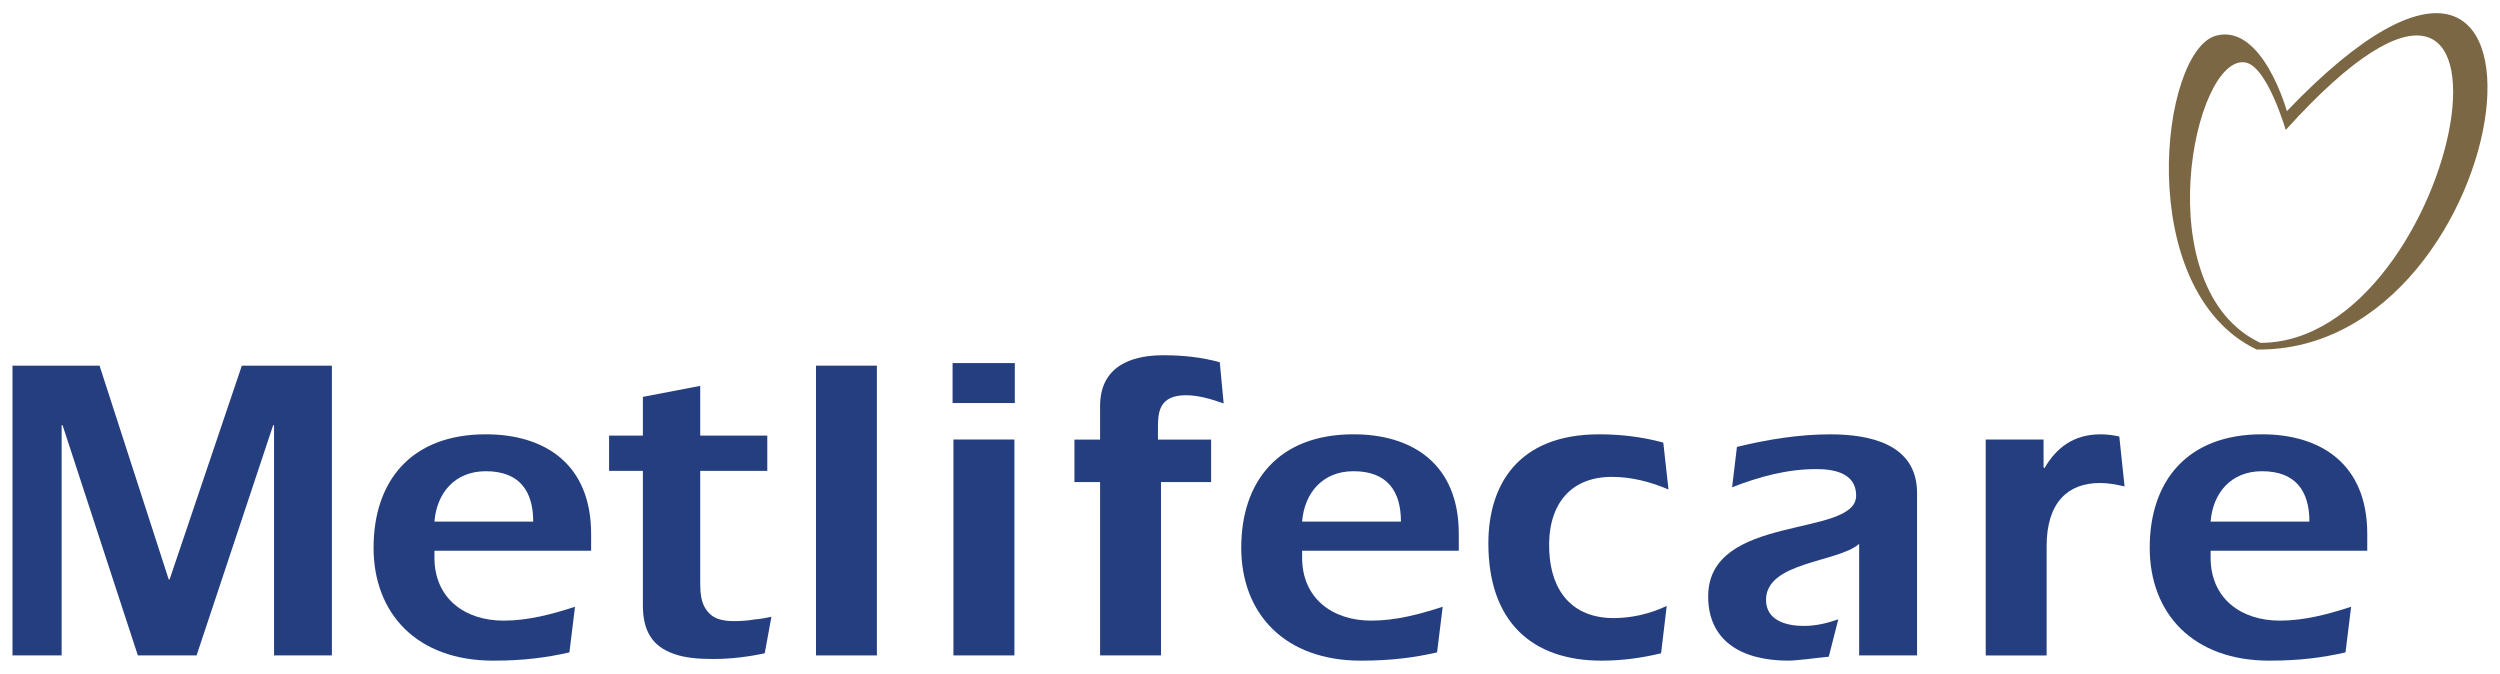
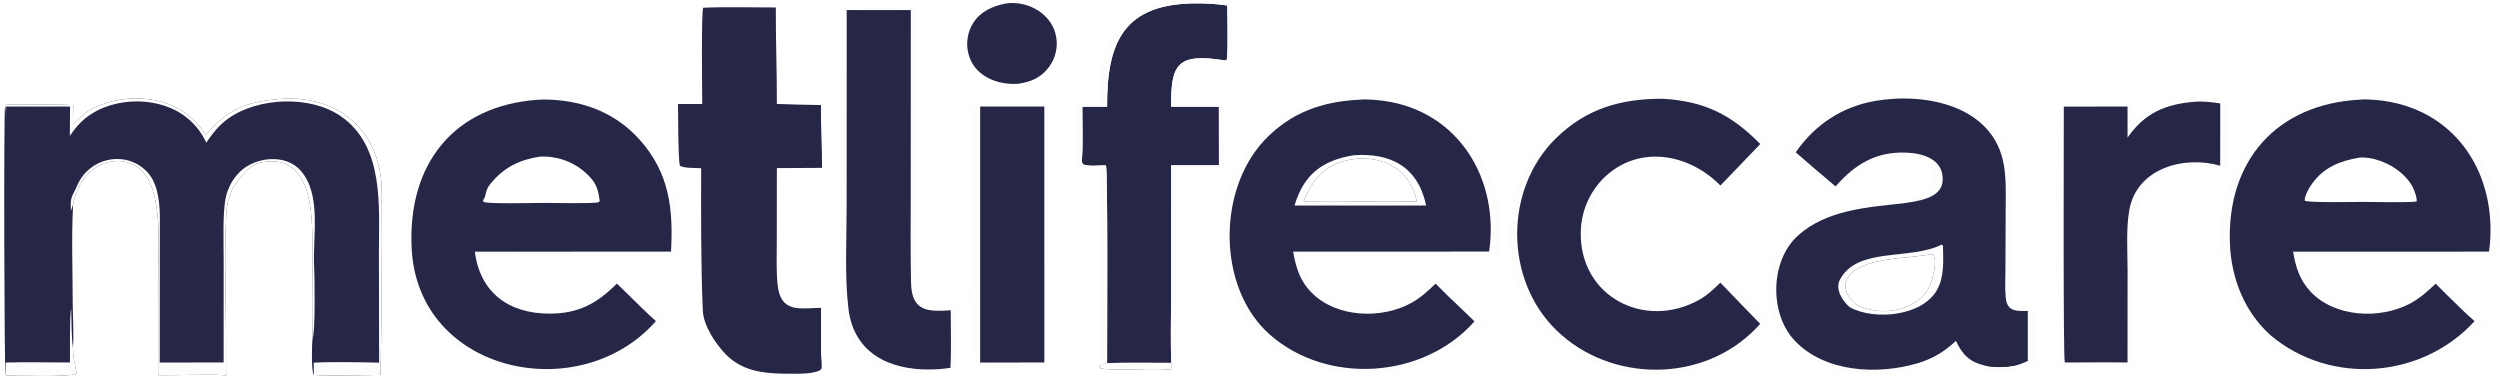
- <svg xmlns="http://www.w3.org/2000/svg" width="1024" height="276" viewBox="0 0 1024 276" fill="none">
-   <path d="M315.975 252.613C313.668 253.146 311.567 253.512 309.26 253.702C306.34 254.219 303.392 254.408 300.458 254.408C297.919 254.408 295.845 254.061 294.153 253.508C291.641 252.608 289.963 250.986 288.707 248.822C287.233 246.288 286.81 242.854 286.81 239.258V192.869H314.282V178.428H298.779H286.81V158.047L263.323 162.557V178.428H249.484V192.869H263.323V247.732C263.323 252.977 264.183 256.956 266.066 260.171C268.154 263.793 271.511 266.315 276.343 267.936C280.532 269.407 285.759 269.925 292.064 269.925C299.393 269.925 306.531 269.025 313.232 267.581L315.975 252.613Z" fill="#243E7F" />
-   <path d="M5.118 268.458H25.248V174.168H25.631L56.461 268.458H80.521L111.883 174.168H112.251V268.458H135.943V149.781H99.053L69.479 237.314H69.097L40.778 149.781H5.117L5.118 268.458Z" fill="#243E7F" />
-   <path d="M235.528 248.543C226.084 251.566 216.476 254.21 206.282 254.21C190.246 254.21 177.949 244.973 177.949 228.434V225.587H242.12V218.639C242.12 190.002 223.054 177.891 198.994 177.891C168.164 177.891 153.016 197.291 153.016 224.321C153.016 251.377 170.826 270.601 202.024 270.601C214.32 270.601 223.764 269.376 233.222 267.221L235.528 248.543ZM177.949 213.652C178.85 202.099 186.152 193.012 198.994 193.012C212.71 193.012 218.401 201.036 218.401 213.652H177.949Z" fill="#243E7F" />
-   <path d="M334.227 268.459H359.174V149.77H334.227V268.459Z" fill="#243E7F" />
-   <path d="M390.528 268.458H415.503V180.026H390.528V268.458ZM390.172 165.08H415.665V148.719H390.172V165.08Z" fill="#243E7F" />
-   <path d="M499.616 148.358C492.328 146.408 485.191 145.512 476.443 145.512C466.999 145.512 450.594 147.829 450.594 166.342V180.048H440.086V197.459H450.594V268.452H475.542V197.459H496.068V180.048H474.3V175.239C474.3 169.353 474.49 161.887 485.709 161.887C490.882 161.887 496.232 163.482 501.213 165.251L499.616 148.358Z" fill="#243E7F" />
-   <path d="M590.927 248.543C581.483 251.566 571.847 254.21 561.68 254.21C545.644 254.21 533.348 244.973 533.348 228.434V225.587H597.518V218.639C597.518 190.002 578.453 177.891 554.392 177.891C523.563 177.891 508.414 197.291 508.414 224.321C508.414 251.377 526.224 270.601 557.422 270.601C569.718 270.601 579.149 269.376 588.62 267.221L590.927 248.543ZM533.348 213.652C534.248 202.099 541.564 193.012 554.392 193.012C568.108 193.012 573.826 201.036 573.826 213.652H533.348Z" fill="#243E7F" />
-   <path d="M682.687 248.192C675.918 251.393 668.412 253.164 660.947 253.164C644.024 253.164 635.304 242.115 634.58 225.767C633.68 208.152 642.059 195.331 660.251 195.331C668.085 195.331 675.918 197.281 683.411 200.495L681.282 181.285C672.725 178.957 663.977 177.895 655.065 177.895C621.383 177.895 609.633 199.08 609.633 222.553C609.633 254.773 627.62 270.604 655.966 270.604C664.345 270.604 672.343 269.527 680.381 267.58L682.687 248.192Z" fill="#243E7F" />
-   <path d="M761.508 268.459H785.227V201.921C785.227 181.649 765.439 177.902 749.744 177.902C736.765 177.902 723.896 180.026 711.449 183.052L709.47 199.592C720.334 195.327 731.934 192.139 743.876 192.139C750.468 192.139 760.28 193.379 760.28 202.997C760.28 220.422 699.672 210.109 699.672 244.277C699.672 262.07 712.692 270.598 732.63 270.598C735.865 270.598 743.507 269.521 749.062 268.992L752.965 253.679C748.339 255.301 743.698 256.379 738.867 256.379C731.757 256.379 723.364 254.227 723.364 245.697C723.364 230.03 752.965 230.398 761.508 222.755L761.508 268.459Z" fill="#243E7F" />
-   <path d="M837.043 180.034H813.352V268.466H838.299V223.644C838.299 205.647 847.211 197.84 860.04 197.84C863.411 197.84 866.467 198.373 870.22 199.242L868.064 178.779C865.567 178.246 863.055 177.895 860.408 177.895C849.34 177.895 842.23 183.426 837.412 191.777L837.045 191.43L837.043 180.034Z" fill="#243E7F" />
-   <path d="M963.022 248.543C953.605 251.566 943.957 254.21 933.817 254.21C917.74 254.21 905.471 244.973 905.471 228.434V225.587H969.627V218.639C969.627 190.002 950.548 177.891 926.502 177.891C895.658 177.891 880.523 197.291 880.523 224.321C880.523 251.377 898.333 270.601 929.531 270.601C941.828 270.601 951.272 269.376 960.716 267.221L963.022 248.543ZM905.471 213.652C906.344 202.099 913.687 193.012 926.502 193.012C940.204 193.012 945.936 201.036 945.936 213.652H905.471Z" fill="#243E7F" />
-   <path d="M936.228 53.243C936.228 53.243 928.654 27.017 919.633 25.573C898.561 22.209 878.963 118.31 925.842 140.435C1008.26 140.435 1047.45 -69.998 936.228 53.243ZM924.314 143.16C873.504 118.773 884.846 20.56 907.787 14.579C926.757 9.633 936.706 45.519 936.706 45.519C1061.51 -84.942 1033.43 144.618 924.314 143.16Z" fill="#7B6744" />
+ <svg xmlns="http://www.w3.org/2000/svg" width="1024" height="154" viewBox="0 0 1024 154" fill="none">
+   <path d="M29.885 50.977C32.303 48.569 34.771 46.075 37.784 44.532C51.992 37.257 72.361 39 82.33 52.602C82.942 53.437 83.699 54.338 84.353 55.145C93.491 44.859 99.922 42.012 113.339 40.645C138.022 38.13 156.184 53.268 156.363 78.409C156.539 103.106 156.364 128.757 155.858 153.569C148.407 153.696 135.745 154.028 128.478 153.59C127.495 151.872 127.701 140.674 128.06 138.381C127.656 127.585 128.019 116.904 127.952 105.507C127.87 91.652 129.615 62.204 107.039 66.517C101.905 67.498 97.475 73.5 94.969 77.938C93.724 81.057 92.863 83.832 92.697 87.221C91.706 107.414 92.747 127.689 92.598 147.9C92.584 149.721 92.53 151.956 92.663 153.748C87.307 153.188 71.372 153.798 64.758 153.678L64.805 112.821C64.855 101.202 66.029 86.267 61.705 75.576C55.671 60.657 36.662 64.263 31.655 78.278C31.041 79.875 30.093 82.008 29.958 83.657C29.209 96.859 29.774 110.432 29.778 123.647C29.78 128.505 30.343 137.9 29.86 142.389C29.993 147.295 30.569 148.39 31.442 153.095C28.222 154.52 7.462 153.848 2.528 153.805L2.255 153.34C1.748 152.131 1.476 44.959 2.08 43.453L2.788 42.844C10.717 42.967 22.505 42.577 30.029 43.07C29.976 45.612 29.856 48.461 29.885 50.977Z" fill="#262647" />
+   <path d="M29.883 50.977C32.302 48.569 34.769 46.075 37.782 44.532C51.99 37.257 72.359 39 82.328 52.602C82.94 53.437 83.697 54.338 84.351 55.145C93.489 44.859 99.92 42.012 113.337 40.645C138.02 38.13 156.182 53.268 156.361 78.409C156.537 103.106 156.362 128.757 155.856 153.569C148.405 153.696 135.743 154.028 128.476 153.59C128.601 152.561 128.501 149.71 128.489 148.546C135.779 148.142 147.866 148.377 155.283 148.544L155.204 103.587C155.187 84.574 157.489 59.986 139.614 47.611C127.142 38.977 105.85 39.806 93.561 48.508C89.632 51.289 87.19 54.517 84.49 58.435C82.416 53.868 79.146 49.946 75.026 47.082C63.119 38.802 43.694 39.809 33.205 50.015C31.317 51.851 30.102 53.526 28.613 55.665L28.682 43.639L2.505 43.644L2.494 51.387C2.488 49.133 2.678 45.538 2.078 43.453L2.786 42.844C10.715 42.967 22.503 42.577 30.027 43.07C29.974 45.612 29.854 48.461 29.883 50.977Z" fill="#FDFDFD" />
+   <path d="M91.6 148.464L91.614 106.649C91.616 99.897 91.132 86.936 92.474 80.903C93.322 76.993 95.262 73.401 98.069 70.547C104.421 64.205 116.853 62.859 123.071 69.799C131.952 79.713 127.939 97.25 128.679 109.565C128.891 113.086 129.167 136.695 128.061 138.381C127.657 127.585 128.02 116.904 127.953 105.507C127.871 91.652 129.615 62.204 107.039 66.517C101.906 67.499 97.475 73.5 94.97 77.938C93.725 81.057 92.864 83.833 92.698 87.221C91.707 107.414 92.748 127.689 92.599 147.9C92.585 149.721 92.531 151.956 92.664 153.748C87.308 153.188 71.373 153.798 64.759 153.678L64.806 112.821C64.856 101.202 66.029 86.267 61.706 75.576C55.672 60.657 36.663 64.264 31.656 78.278C31.042 79.875 30.094 82.008 29.959 83.657L29.066 86.382C28.634 80.378 29.547 80.793 31.672 75.875C36.438 64.84 50.681 61.435 59.575 69.707C64.457 74.202 65.286 81.761 65.485 88.088C65.426 108.202 65.418 128.367 65.428 148.496L91.6 148.464Z" fill="#FDFDFD" />
+   <path d="M28.657 148.475C28.685 145.103 28.465 128.274 29.162 126.508C29.368 131.358 29.209 137.78 29.862 142.39C29.996 147.295 30.572 148.39 31.445 153.096C28.225 154.521 7.464 153.848 2.531 153.806L2.258 153.34L2.333 148.492C10.594 148.261 20.299 148.475 28.657 148.475Z" fill="#FDFDFD" />
+   <path d="M587.158 114.007C591.159 115.207 607.487 128.806 607.948 131.706C604.816 137.374 592.873 144.74 586.994 147.252C558.03 159.62 517.707 152.888 505.066 120.754C499.351 106.23 498.912 88.747 504.252 74.177C515.537 43.364 552.611 32.116 581.666 43.512C592.636 47.784 604.265 58.18 609.003 69.386C613.504 78.289 614.636 85.241 614.602 95.211C614.598 96.942 614.555 102.896 614.766 104.292C612.233 105.651 542.748 104.536 533.027 105.015C536.757 125.064 559.042 132.784 575.749 122.636C579.608 120.29 583.497 116.799 587.158 114.007ZM533.949 82.605C541.831 82.69 549.713 82.689 557.595 82.602C564.947 82.584 573.057 82.737 580.348 82.491C577.756 70.388 568.435 64.455 556.358 64.931C544.424 66.096 538.286 71.673 533.949 82.605Z" fill="#FDFDFD" />
+   <path d="M556.95 40.839C559.396 40.492 564.401 40.973 566.921 41.327C597.552 45.627 614.233 73.497 609.939 103.037L529.665 103.062C530.858 109.704 532.391 115.001 537.327 119.955C547.522 130.186 565.917 130.813 578.128 124.048C581.857 121.98 584.989 119.141 588.003 116.171L593.258 121.384C596.82 124.69 600.429 128.252 603.948 131.625L603.651 131.962C582.809 155.188 543.71 157.747 520.198 137.12C498.599 118.168 498.521 78.147 517.804 57.563C528.472 46.171 541.54 41.532 556.95 40.839ZM533.955 82.606C541.837 82.691 549.719 82.69 557.6 82.602C564.952 82.585 573.063 82.737 580.354 82.492C577.761 70.388 568.441 64.455 556.364 64.931C544.43 66.096 538.292 71.674 533.955 82.606Z" fill="#262647" />
+   <path d="M554.379 63.596C569.505 62.496 580.772 68.213 584.149 84.171L560.688 84.192L530.242 84.187C533.968 71.477 541.638 65.7 554.379 63.596ZM533.951 82.608C541.832 82.693 549.714 82.692 557.596 82.605C564.948 82.587 573.058 82.74 580.35 82.494C577.757 70.391 568.437 64.457 556.36 64.933C544.425 66.098 538.288 71.676 533.951 82.608Z" fill="#FDFDFD" />
+   <path d="M773.974 39.103C791.814 37.608 816.73 43.391 822.682 62.796C825.107 70.704 823.806 81.954 823.901 90.282C824 98.794 823.337 107.533 823.72 116.087C823.776 125.277 824.194 125.909 833.755 125.964C833.411 133.818 833.945 141.779 833.54 149.844C822.355 154.356 807.969 153.798 799.945 143.721C780.327 156.726 749.42 158.237 732.308 140.193C730.921 138.54 728.802 136.196 727.872 134.305C724.198 126.825 723.014 117.015 725.473 109.002C730.852 91.496 747.305 86.101 763.766 83.652C772.342 82.376 782.321 82.469 789.901 78.491C794.837 71.523 790.522 65.49 782.717 64.322C768.651 62.217 761.66 71.179 751.81 78.718C749.79 77.455 745.582 73.808 743.489 72.188C739.703 69.258 735.039 66.008 731.524 62.886C739.871 48.551 758.034 40.545 773.974 39.103ZM760.127 124.567C769.262 129.917 784.341 127.847 789.919 118.083C791.318 115.631 794.191 105.602 791.374 104.056C782.722 105.678 773.345 105.47 765.076 108.171C756.466 110.982 751.957 117.549 760.127 124.567Z" fill="#FDFDFD" fill-opacity="0.988" />
+   <path d="M735.538 62.391C743.307 51.103 754.428 43.746 767.922 41.369C788.673 37.714 816.785 43.274 820.816 67.783C821.811 73.824 821.54 79.968 821.518 86.058L821.428 110.277C821.411 114.099 821.165 118.197 821.561 121.984C822.164 127.763 826.049 127.404 830.589 127.36L830.585 147.856C828.741 148.659 827.372 149.319 825.377 149.75C820.782 150.462 817.754 150.613 813.193 149.799C806.788 148.291 803.941 145.442 801.138 139.643C796.335 144.1 791.589 146.985 785.275 148.838C769.033 153.604 747.416 152.534 735.124 139.536C724.594 128.405 724.994 106.529 736.679 96.281C748.274 86.037 764.558 84.926 779.232 83.318C784.9 82.46 795.233 81.467 795.706 74.127C796.266 65.407 788.049 62.807 780.882 62.514C768.396 62.002 759.79 67.281 751.853 76.347C746.37 71.749 740.93 67.097 735.538 62.391ZM760.131 124.568C769.266 129.918 784.345 127.848 789.922 118.083C791.322 115.632 794.195 105.603 791.378 104.057C782.725 105.679 773.349 105.471 765.079 108.172C756.47 110.983 751.96 117.55 760.131 124.568Z" fill="#262647" />
+   <path d="M813.195 149.799C815.702 148.096 823.097 147.732 825.38 149.75C820.784 150.462 817.756 150.613 813.195 149.799Z" fill="#232840" />
+   <path d="M795.349 100.18C795.659 100.34 795.848 100.651 795.853 100.934C795.973 106.824 796.395 113.521 793.376 118.81C787.234 129.57 767.78 131.347 757.723 125.868C754.673 123.405 751.641 118.442 753.562 114.703C760.639 100.931 782.243 106.761 795.349 100.18ZM760.13 124.569C769.266 129.919 784.344 127.849 789.922 118.085C791.322 115.633 794.194 105.604 791.378 104.058C782.725 105.68 773.349 105.472 765.079 108.173C756.469 110.985 751.96 117.551 760.13 124.569Z" fill="#FDFDFD" />
+   <path d="M964.384 39.117C988.128 38.912 1008.82 47.651 1019.05 70.336C1022.76 78.581 1025.87 94.898 1022.67 103.455C1021.76 104.318 1021.65 104.408 1020.07 104.44C1012.02 104.602 1003.66 104.514 995.631 104.512L942.633 104.57C948.237 124.404 964.935 132.906 984.286 123.526C998.219 116.773 992.314 106.316 1007.44 122.36C1010.62 125.007 1015.48 128.824 1018.13 131.787C1006.35 143.27 993.822 150.569 977.279 152.202C960.244 153.884 942.814 150.897 929.281 139.874C918.406 131.094 911.481 118.345 910.042 104.449C906.407 67.505 927.696 42.553 964.384 39.117ZM967.808 82.695C971.796 82.717 986.732 83.044 989.842 82.531C990.195 81.205 988.641 77.212 987.943 76.042C984.687 70.608 978.687 66.733 972.631 65.191C970.637 64.662 968.574 64.442 966.515 64.539C958.664 65.869 952.048 68.342 947.091 75.134C945.859 76.82 943.934 80.034 943.998 82.172C945.14 83.107 964.801 82.704 967.808 82.695Z" fill="#FDFDFD" />
+   <path d="M966.526 40.83C968.929 40.521 973.481 40.919 975.949 41.252C1007.26 45.483 1023.55 73.084 1019.51 103.068L939.245 103.07C940.335 109.377 941.868 114.59 946.365 119.411C956.266 130.021 974.679 130.877 987.044 124.4C991.166 122.242 994.297 119.335 997.652 116.204L1002.59 121.127C1006.25 124.566 1009.75 128.288 1013.58 131.536C992.238 154.972 954.755 158.12 930.045 137.348C919.269 127.688 913.903 113.907 913.369 99.721C912.085 65.522 932.862 42.579 966.526 40.83ZM967.813 82.695C971.802 82.717 986.738 83.045 989.848 82.531C990.201 81.205 988.646 77.213 987.949 76.043C984.693 70.608 978.693 66.733 972.637 65.191C970.643 64.663 968.58 64.443 966.521 64.539C958.67 65.869 952.054 68.342 947.097 75.135C945.865 76.82 943.94 80.034 944.004 82.172C945.146 83.108 964.807 82.704 967.813 82.695Z" fill="#262647" />
+   <path d="M216.177 39.934C239.147 38.25 259.092 45.481 270.814 66.328C278.201 79.467 278.007 90.047 277.481 104.623C271.056 105.244 260.988 104.659 254.271 104.783C235.649 105.126 215.658 104.063 197.138 104.807C203.017 131.454 233.598 133.855 249.033 116.003C252.692 111.771 257.577 117.85 260.396 120.675C264.31 124.433 268.123 127.816 272.197 131.398C258.081 148.306 234.708 155.493 213.283 153.133C204.623 152.179 193.779 146.804 186.903 141.629C175.897 133.261 168.692 120.847 166.89 107.146C164.895 92.759 167.479 72.842 176.684 61.201C187.341 47.725 199.698 42.224 216.177 39.934ZM223.018 83.108C226.92 83.127 242.549 83.453 245.144 82.864L245.646 82.283C245.033 77.95 244.415 75.375 241.271 72.127C235.904 66.582 229.011 63.974 221.401 64.106C212.902 65.394 206.403 68.437 200.824 75.364C198.459 78.299 199.401 80.081 197.831 82.041L198.071 82.72C200.536 83.639 219.01 83.082 223.018 83.108Z" fill="#FDFDFD" />
+   <path d="M220.557 40.846C222.247 40.755 223.941 40.75 225.632 40.831C239.807 41.545 252.501 46.566 262.063 57.291C274.243 70.952 275.794 85.641 274.854 103.05L194.492 103.088C196.639 119.944 208.464 128.468 225.128 128.468C236.856 128.467 244.519 124.354 252.664 116.15L256.713 120.076C260.64 123.928 264.57 127.866 268.657 131.541C237.519 166.946 171.177 152.944 168.617 101.793C166.894 67.366 185.673 43.199 220.557 40.846ZM223.025 83.108C226.927 83.127 242.555 83.452 245.15 82.864L245.653 82.283C245.04 77.949 244.421 75.375 241.278 72.127C235.911 66.582 229.017 63.974 221.408 64.106C212.909 65.394 206.41 68.437 200.831 75.364C198.466 78.299 199.408 80.081 197.838 82.041L198.078 82.72C200.543 83.639 219.016 83.082 223.025 83.108Z" fill="#262647" />
+   <path d="M621.175 76.498C627.795 60.413 637.482 50.597 653.698 43.631C669.164 36.988 687.904 37.557 703.439 43.762C712.51 47.385 718.703 52.62 725.986 58.892C723.992 61.002 706.489 78.458 706.036 78.455C704.296 78.442 697.022 72.171 695.045 70.888C684.351 63.946 671.029 63.851 661.144 72.412C655.132 77.621 651.398 86.271 650.898 94.135C650.39 102.081 653.857 111.439 659.185 117.335C663.862 122.511 670.331 125.444 677.283 125.727C681.999 125.919 687.215 124.954 691.414 122.737C695.092 120.793 701.131 113.76 704.438 113.414C705.076 113.347 705.636 113.781 706.148 114.122C712.376 118.251 718.858 127.313 725.31 132.469C708.84 147.606 698.223 153.622 674.927 153.343C648.753 153.031 622.825 133.797 619.018 107.134C617.015 97.024 618.402 86.3 621.175 76.498Z" fill="#FDFDFD" />
+   <path d="M681.118 40.45C698.26 41.518 709.027 46.848 721.005 59.001L704.681 75.992C691.648 62.755 671.113 59.149 656.999 72.808C650.973 78.746 647.553 86.828 647.484 95.282C647.067 121.346 673.395 135.12 695.671 122.983C699.13 121.098 701.86 118.521 704.656 115.779L711.499 122.887L720.983 132.66C720.389 133.305 719.786 133.942 719.179 134.573C697.471 156.972 659.777 156.871 637.565 135.326C616.168 114.625 616.039 77.491 637.316 56.638C649.827 44.38 664.028 40.398 681.118 40.45Z" fill="#262647" />
+   <path d="M288.027 3.164C296.981 2.767 308.618 3.065 317.771 3.055C317.728 16.379 318.236 29.396 318.202 42.574C324.231 42.794 330.261 42.945 336.291 43.027C336.119 51.269 336.747 60.211 336.722 68.758L318.202 68.856L318.163 99.441C318.158 105.126 317.917 110.788 318.49 116.45C319.692 128.378 327.479 126.244 336.295 126.082L336.291 145.012C336.33 146.785 336.851 149.997 336.403 151.228C334.215 153.215 327.246 153.113 324.257 153.076C314.218 153.091 304.458 152.652 297.08 144.931C292.945 140.607 288.126 133.295 287.872 127.206C287.049 107.775 287.165 88.347 287.2 68.903C284.805 68.757 280.443 68.969 278.463 67.888C277.733 64.511 277.767 47.049 277.719 42.597H287.63C287.618 37.637 287.2 5.112 288.027 3.164Z" fill="#262647" />
+   <path d="M453.475 43.709C453.333 17.028 460.448 1.495 489.877 1.378C494.167 1.342 498.453 1.633 502.699 2.247C502.717 5.854 503.083 21.536 502.497 24.41C501.851 24.794 502.165 24.817 501.502 24.713C482.353 21.7 479.528 26.092 479.709 43.716L499.254 43.719L499.284 67.702L479.713 67.689L479.7 120.772C479.7 129.166 479.368 140.387 479.795 148.598C479.851 149.791 479.842 150.432 480.144 151.61C474.691 150.461 457.678 152.027 451.257 150.977C450.486 150.85 450.412 150.343 450.158 149.721L453.466 148.707C453.453 139.777 453.832 68.999 452.979 67.688C450.408 67.657 445.998 68.217 443.698 67.307C443.392 67.186 443.263 66.382 443.125 65.934C443.65 59.84 443.332 50.153 443.323 43.721L453.475 43.709Z" fill="#262647" />
+   <path d="M453.464 148.711C461.992 148.408 471.213 148.586 479.793 148.601C479.849 149.794 479.84 150.436 480.142 151.613C474.689 150.464 457.676 152.031 451.255 150.98C450.484 150.854 450.41 150.347 450.156 149.724L453.464 148.711Z" fill="#FDFDFD" />
+   <path d="M443.125 65.934C444.65 66.415 449.603 65.682 452.264 66.145C452.609 66.76 452.764 66.993 452.979 67.688C450.408 67.657 445.998 68.217 443.698 67.307C443.392 67.186 443.263 66.382 443.125 65.934Z" fill="#232840" />
+   <path d="M345.539 3.429C355.389 3.297 365.239 3.29 375.089 3.408L375.826 111.491C376.054 126.198 377.941 126.118 391.646 125.726C391.185 133.215 391.628 143.13 391.146 150.721C391.107 151.335 389.66 151.82 388.941 152.151C379.017 153.35 367.152 153.778 358.258 148.415C351.263 144.197 346.637 136.834 344.816 128.97C343.868 124.888 344.32 6.917 344.975 4.348C345.039 4.097 345.393 3.667 345.539 3.429Z" fill="#FDFDFD" fill-opacity="0.984" />
+   <path d="M346.811 4.109L373.066 4.127L373.04 78.279C373.036 90.784 372.885 103.317 373.165 115.816C373.424 127.506 379.763 127.747 389.42 127.084C389.428 134.421 389.687 143.438 389.312 150.64C386.56 151.093 383.778 151.327 380.991 151.339C364.056 151.558 349.752 144.495 347.538 126.565C345.945 113.671 346.78 97.949 346.789 84.794L346.811 4.109Z" fill="#262647" />
+   <path d="M899.942 40.425C904.159 40.303 908.38 40.605 912.536 41.324C912.467 45.457 912.842 65.593 912.097 68.135C908.935 70.887 892.776 63.023 881.75 74.478C878.485 77.936 876.176 82.184 875.056 86.802C873.545 92.973 873.833 105.132 873.786 111.879C873.661 124.63 873.67 137.381 873.812 150.132L850.231 150.193C848.009 150.214 845.696 150.133 843.465 150.088C843.245 133.031 843.611 115.919 843.641 98.853C843.581 80.024 843.426 61.195 843.172 42.367C851.489 42.2 864.965 41.903 873.045 42.476C873.441 44.286 873.734 46.831 874.01 48.715C875.75 47.792 877.86 46.188 879.717 45.101C886.397 41.187 892.388 40.824 899.942 40.425Z" fill="#FDFDFD" />
+   <path d="M898.813 41.694C901.858 41.363 906.363 41.85 909.404 42.37L909.399 67.878C894.687 63.611 875.335 68.796 872.187 85.897C870.8 93.438 871.442 102.912 871.459 110.706L871.438 148.482C863.06 148.335 854.167 148.476 845.751 148.479C845.027 147.576 845.341 51.975 845.341 43.656L871.442 43.643L871.45 56.344C878.389 46.368 886.878 42.664 898.813 41.694Z" fill="#262647" />
+   <path d="M398.904 42.457C408.332 42.065 420.06 42.344 429.656 42.322C429.105 77.091 430.823 112.247 429.901 147.062C429.871 148.341 429.544 149.383 428.911 150.475C421.038 150.756 406.967 150.855 399.27 150.38C398.348 141.927 398.887 130.2 398.852 121.42L398.762 67.405C398.783 63.538 398.396 45.185 398.904 42.457Z" fill="#FDFDFD" />
+   <path d="M401.477 43.648L427.754 43.649L427.767 148.463L401.469 148.508L401.477 43.648Z" fill="#262647" />
+   <path d="M411.726 1.469C420.909 -0.032 431.112 5.671 432.641 15.297C433.326 19.511 432.301 23.823 429.794 27.28C426.525 31.756 422.39 33.526 417.14 34.308C408.311 34.956 398.715 31.027 396.583 21.664C395.588 17.42 396.35 12.953 398.697 9.278C401.678 4.674 406.536 2.544 411.726 1.469Z" fill="#262647" />
+   <path d="M450.545 42.263C450.601 34.775 450.2 28.448 452.81 21.321C461.015 -1.112 484.807 -1.396 504.688 0.984C504.839 8.455 505.381 18.827 505.157 26.054C487.714 24.679 482.425 22.33 482.188 42.484L501.509 42.537C501.664 50.535 501.768 60.651 502.328 68.619C496.281 68.742 487.804 68.423 482.205 68.812C482.322 78.204 483.019 148.062 481.06 151.1L480.138 151.612C479.836 150.434 479.845 149.793 479.789 148.6C479.363 140.389 479.694 129.168 479.694 120.774L479.707 67.691L499.278 67.704L499.248 43.721L479.703 43.718C479.522 26.095 482.347 21.703 501.496 24.715C502.16 24.819 501.845 24.796 502.491 24.412C503.077 21.538 502.711 5.856 502.694 2.249C498.447 1.635 494.162 1.344 489.872 1.38C460.442 1.497 453.327 17.03 453.469 43.711L443.317 43.723C443.326 50.155 443.645 59.842 443.119 65.936C443.257 66.384 443.386 67.188 443.692 67.309C445.992 68.219 450.402 67.659 452.974 67.69C453.826 69.001 453.447 139.779 453.46 148.709L450.153 149.723C451.126 141.239 450.424 122.501 450.359 113.347C450.252 98.899 451.001 83.335 450.588 69.123C447.31 69.048 443.701 69.044 440.453 68.88C440.475 60.012 440.406 51.142 440.242 42.275C443.559 42.273 447.267 42.358 450.545 42.263Z" fill="#FDFDFD" fill-opacity="0.988" />
+   <path d="M92.665 153.748C92.532 151.956 92.586 149.721 92.6 147.9C92.749 127.689 91.708 107.413 92.699 87.221C92.865 83.832 93.726 81.057 94.972 77.938C95.131 81.481 94.813 102.153 94.64 105.521C94.266 112.84 95.466 149.027 94.415 152.911C93.748 153.306 93.428 153.543 92.665 153.748Z" fill="#FDFDFD" fill-opacity="0.016" />
+   <path d="M609.008 69.387C617.872 70.569 612.216 80.058 616.015 82.946L616.739 82.896C616.881 81.988 616.859 81.886 616.752 80.964L617.333 80.751L617.049 79.82C616.192 79.654 616.627 79.621 615.731 80.133C615.955 78.839 615.994 76.15 616.476 75.61L617.841 75.948C618.832 74.955 618.548 75.206 618.914 73.679C619.952 75.685 619.452 75.37 621.179 76.497C618.406 86.299 617.019 97.024 619.022 107.133C616.368 106.128 617.648 104.607 614.771 104.293C614.56 102.897 614.603 96.944 614.607 95.212C614.641 85.242 613.509 78.29 609.008 69.387Z" fill="#FDFDFD" fill-opacity="0.024" />
+   <path d="M2.528 153.803L1.23 153.886C-0.203 152.031 1.261 87.184 0.664 78.885C0.393 75.125 -0.587 45.873 0.503 43.287C1.718 42.477 1.132 42.636 2.787 42.842L2.079 43.45C1.475 44.957 1.747 152.129 2.255 153.338L2.528 153.803Z" fill="#FDFDFD" fill-opacity="0.016" />
+   <path d="M29.959 83.656C30.093 82.008 31.041 79.875 31.655 78.277C31.927 85.011 32.155 151.116 31.442 153.095C30.569 148.389 29.993 147.294 29.86 142.389C30.343 137.9 29.78 128.505 29.779 123.646C29.775 110.431 29.209 96.859 29.959 83.656Z" fill="#FEFEF7" fill-opacity="0.012" />
</svg>
